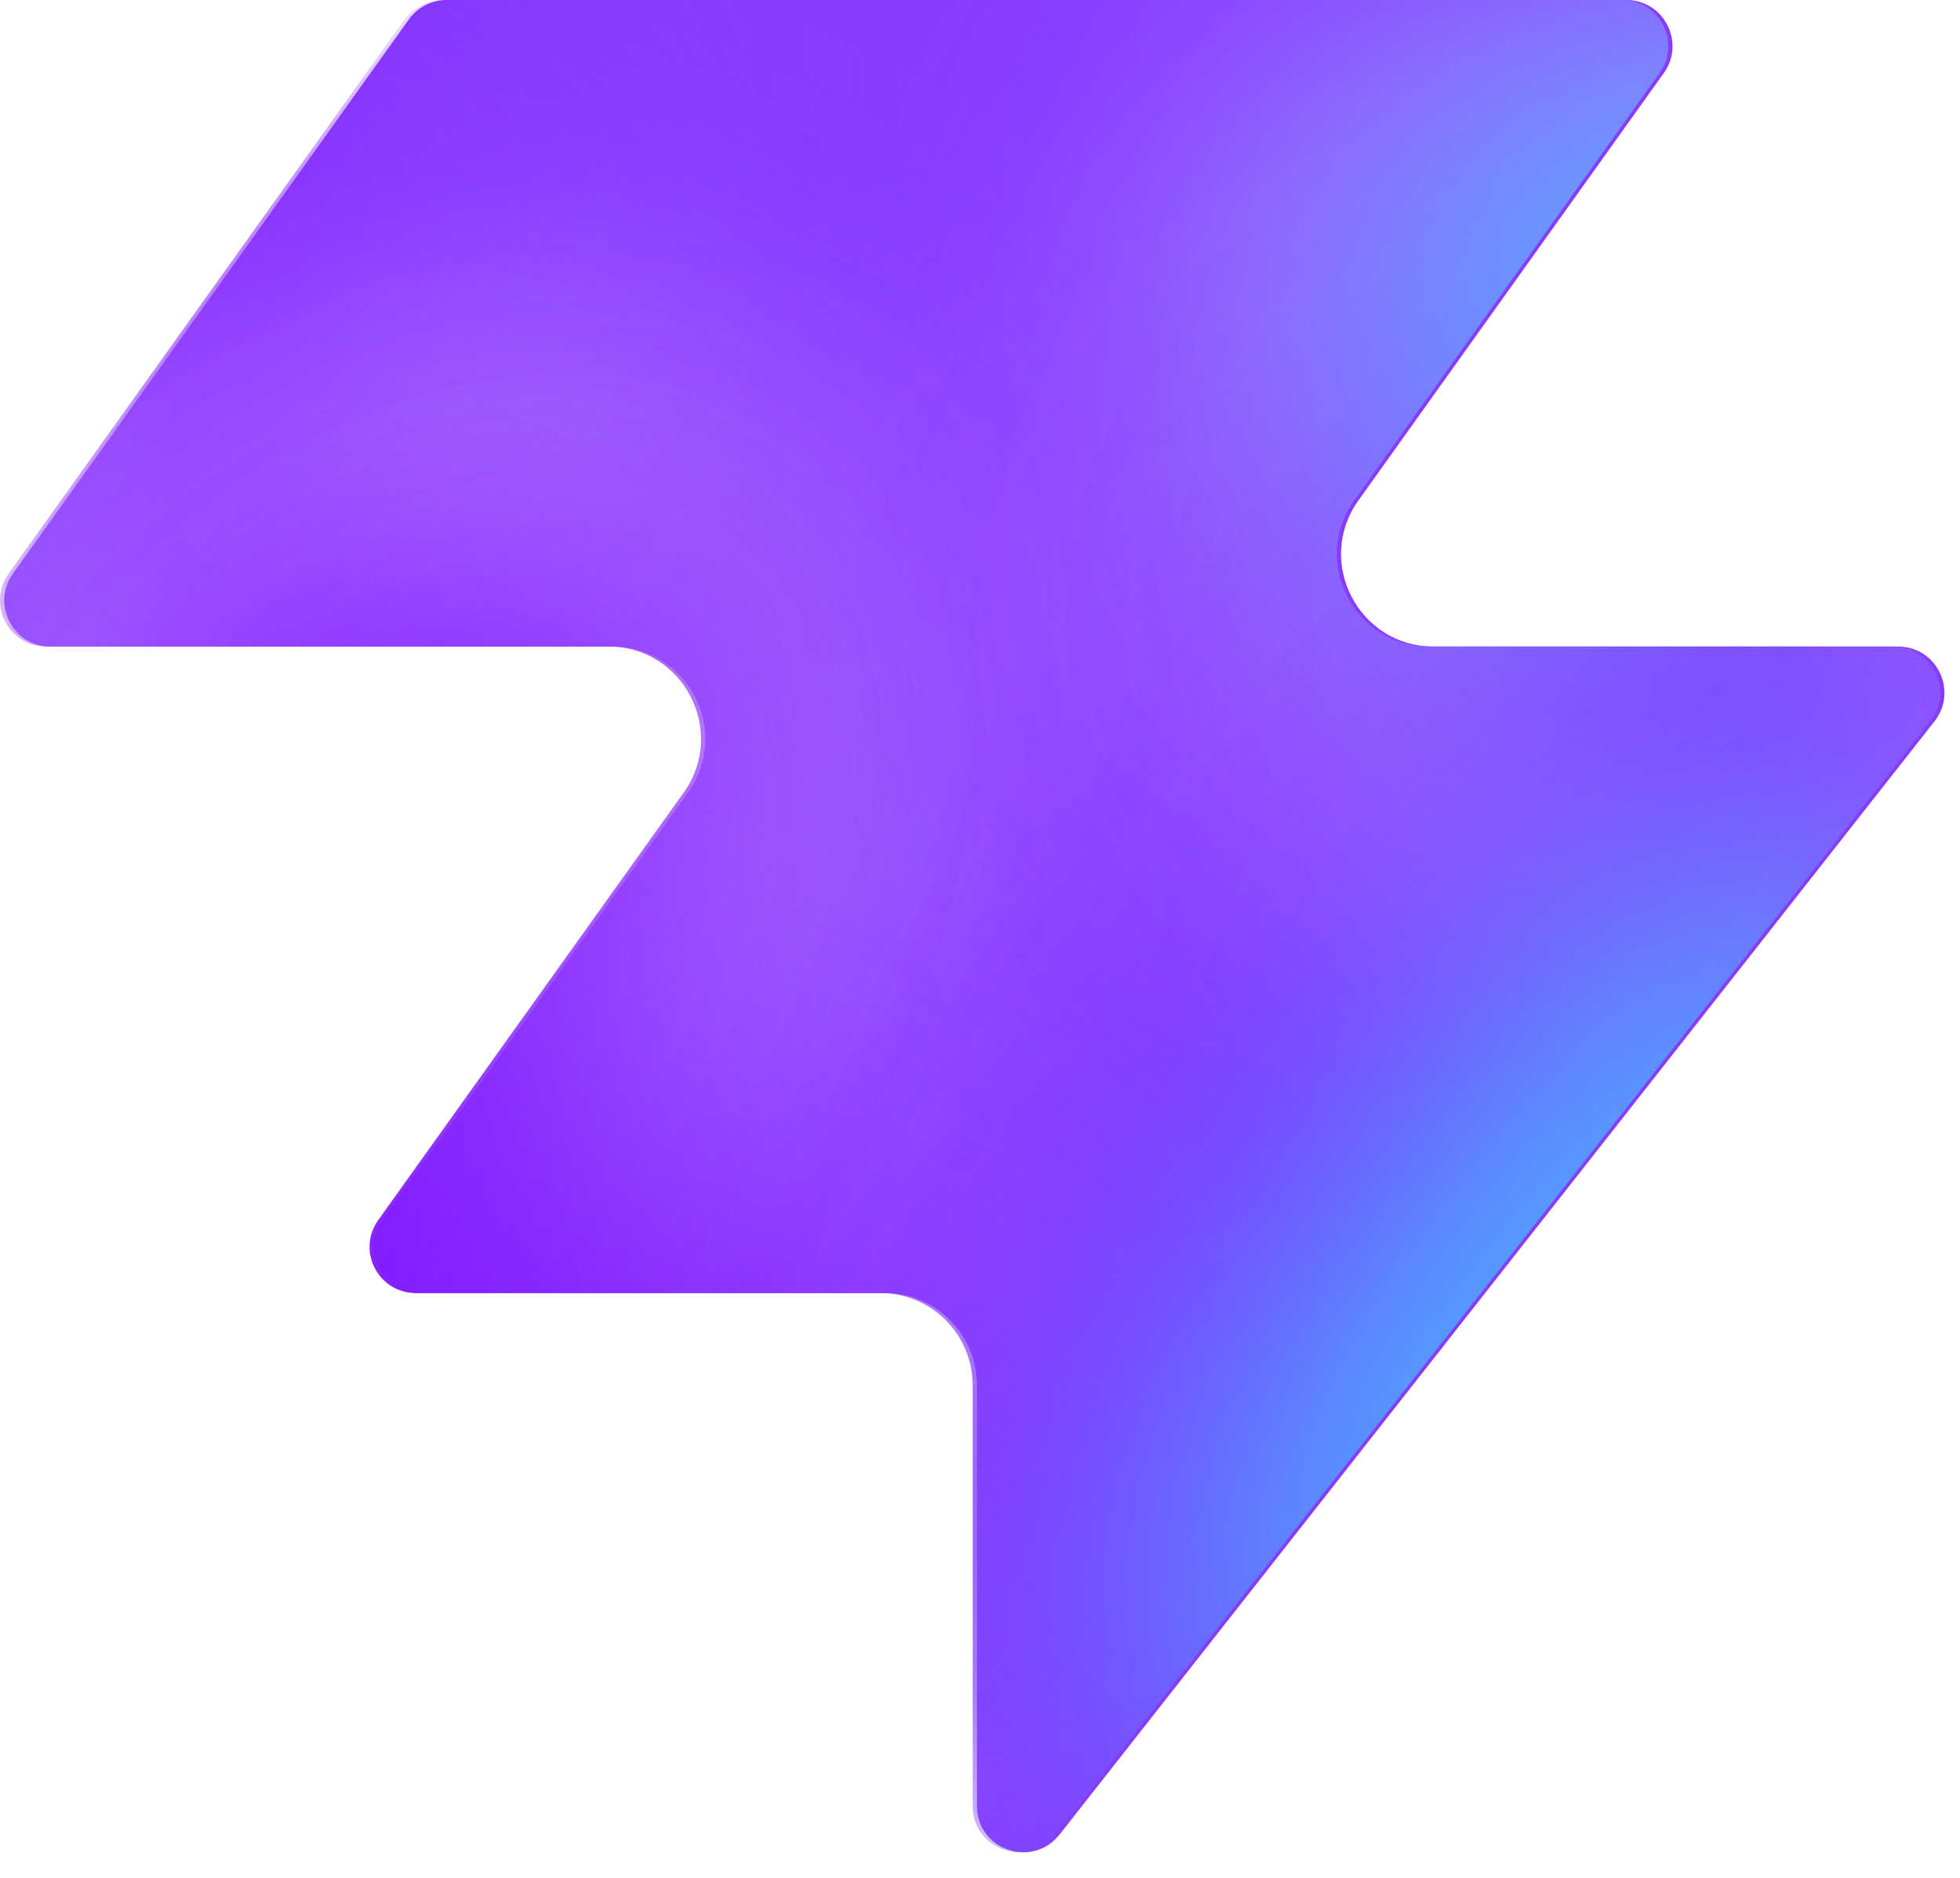
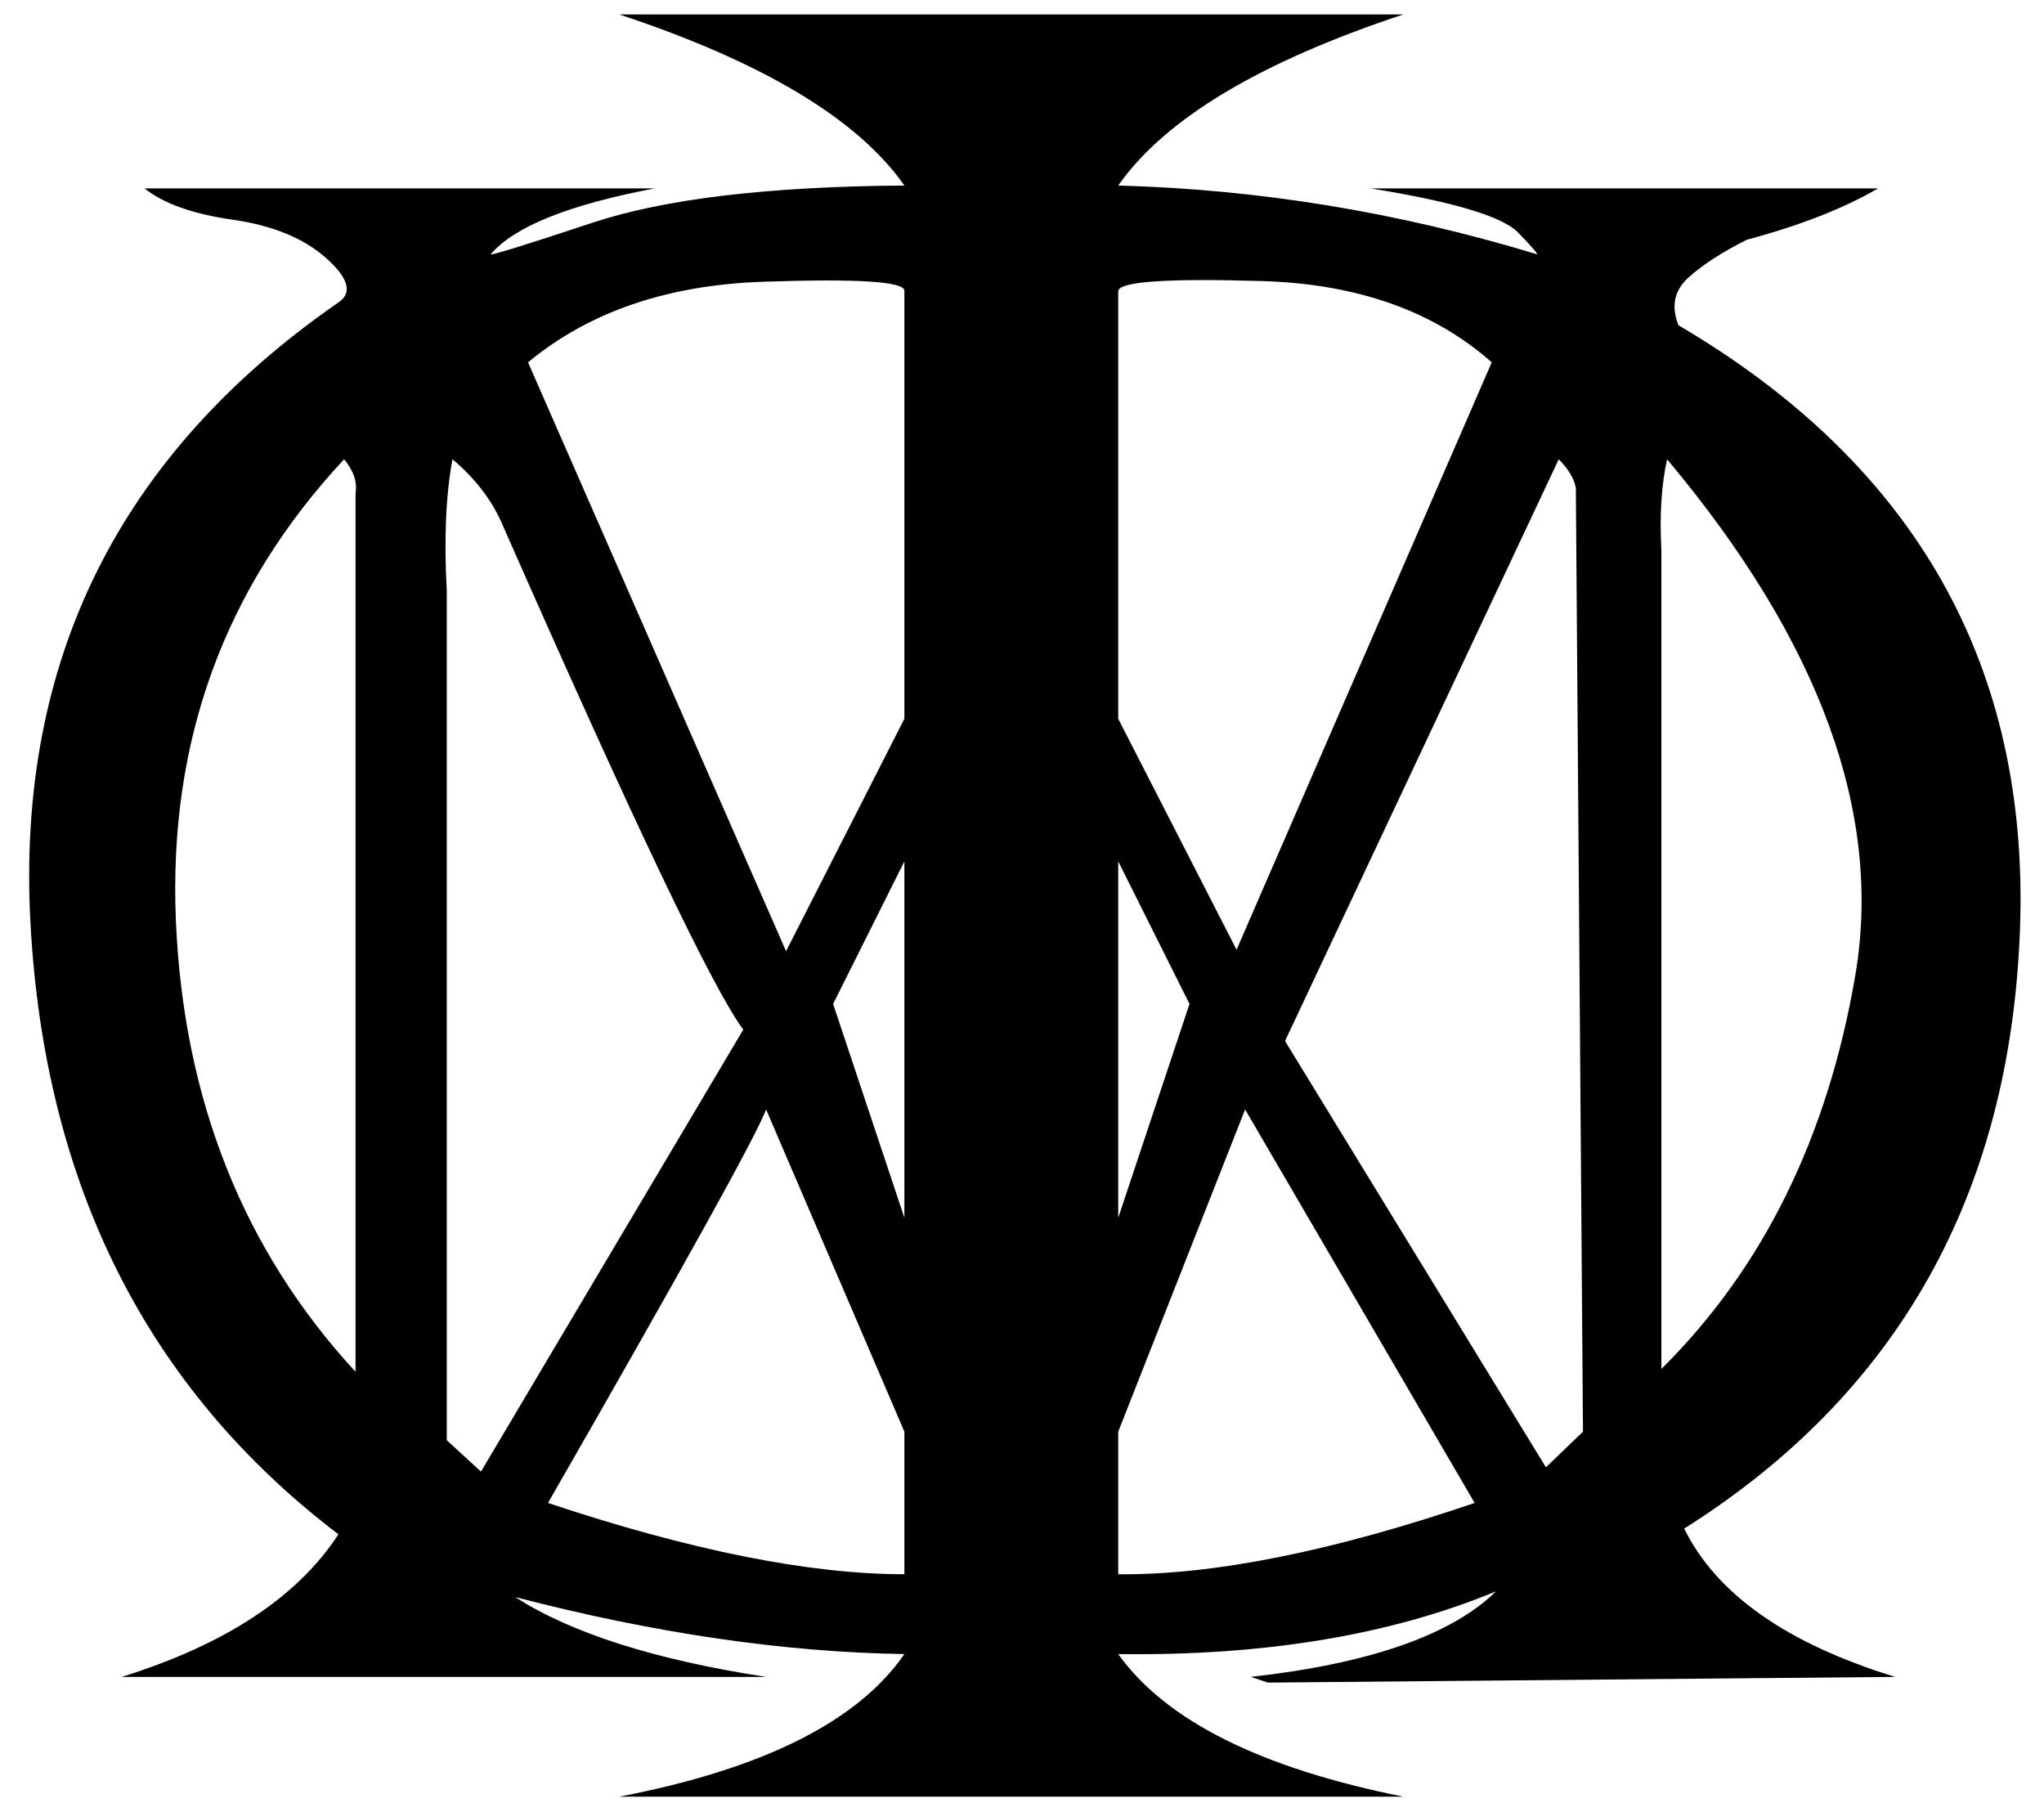
- <svg xmlns="http://www.w3.org/2000/svg" width="48" height="46" fill="none" viewBox="0 0 48 46">
-   <path fill="#863bff" d="M25.946 44.938c-.664.845-2.021.375-2.021-.698V33.937a2.26 2.26 0 0 0-2.262-2.262H10.287c-.92 0-1.456-1.04-.92-1.788l7.48-10.471c1.07-1.497 0-3.578-1.842-3.578H1.237c-.92 0-1.456-1.04-.92-1.788L10.013.474c.214-.297.556-.474.92-.474h28.894c.92 0 1.456 1.04.92 1.788l-7.48 10.471c-1.07 1.498 0 3.579 1.842 3.579h11.377c.943 0 1.473 1.088.89 1.83L25.947 44.94z" style="fill:#863bff;fill:color(display-p3 .525 .23 1);fill-opacity:1" />
-   <mask id="a" width="48" height="46" x="0" y="0" maskUnits="userSpaceOnUse" style="mask-type:alpha">
-     <path fill="#000" d="M25.842 44.938c-.664.844-2.021.375-2.021-.698V33.937a2.26 2.26 0 0 0-2.262-2.262H10.183c-.92 0-1.456-1.04-.92-1.788l7.48-10.471c1.07-1.498 0-3.579-1.842-3.579H1.133c-.92 0-1.456-1.04-.92-1.787L9.91.473c.214-.297.556-.474.92-.474h28.894c.92 0 1.456 1.04.92 1.788l-7.48 10.471c-1.07 1.498 0 3.578 1.842 3.578h11.377c.943 0 1.473 1.088.89 1.832L25.843 44.94z" style="fill:#000;fill-opacity:1" />
-   </mask>
-   <g mask="url(#a)">
-     <g filter="url(#b)">
-       <ellipse cx="5.508" cy="14.704" fill="#ede6ff" rx="5.508" ry="14.704" style="fill:#ede6ff;fill:color(display-p3 .927 .903 1);fill-opacity:1" transform="matrix(.00324 1 1 -.00324 -4.47 31.516)" />
-     </g>
-     <g filter="url(#c)">
-       <ellipse cx="10.399" cy="29.851" fill="#ede6ff" rx="10.399" ry="29.851" style="fill:#ede6ff;fill:color(display-p3 .927 .903 1);fill-opacity:1" transform="matrix(.00324 1 1 -.00324 -39.328 7.883)" />
-     </g>
-     <g filter="url(#d)">
-       <ellipse cx="5.508" cy="30.487" fill="#7e14ff" rx="5.508" ry="30.487" style="fill:#7e14ff;fill:color(display-p3 .492 .077 1);fill-opacity:1" transform="rotate(89.814 -25.913 -14.639)scale(1 -1)" />
-     </g>
-     <g filter="url(#e)">
-       <ellipse cx="5.508" cy="30.599" fill="#7e14ff" rx="5.508" ry="30.599" style="fill:#7e14ff;fill:color(display-p3 .492 .077 1);fill-opacity:1" transform="rotate(89.814 -32.644 -3.334)scale(1 -1)" />
-     </g>
-     <g filter="url(#f)">
-       <ellipse cx="5.508" cy="30.599" fill="#7e14ff" rx="5.508" ry="30.599" style="fill:#7e14ff;fill:color(display-p3 .492 .077 1);fill-opacity:1" transform="matrix(.00324 1 1 -.00324 -34.34 30.47)" />
-     </g>
-     <g filter="url(#g)">
-       <ellipse cx="14.072" cy="22.078" fill="#ede6ff" rx="14.072" ry="22.078" style="fill:#ede6ff;fill:color(display-p3 .927 .903 1);fill-opacity:1" transform="rotate(93.35 24.506 48.493)scale(-1 1)" />
-     </g>
-     <g filter="url(#h)">
-       <ellipse cx="3.47" cy="21.501" fill="#7e14ff" rx="3.47" ry="21.501" style="fill:#7e14ff;fill:color(display-p3 .492 .077 1);fill-opacity:1" transform="rotate(89.009 28.708 47.59)scale(-1 1)" />
-     </g>
-     <g filter="url(#i)">
-       <ellipse cx="3.47" cy="21.501" fill="#7e14ff" rx="3.47" ry="21.501" style="fill:#7e14ff;fill:color(display-p3 .492 .077 1);fill-opacity:1" transform="rotate(89.009 28.708 47.59)scale(-1 1)" />
-     </g>
-     <g filter="url(#j)">
-       <ellipse cx=".387" cy="8.972" fill="#7e14ff" rx="4.407" ry="29.108" style="fill:#7e14ff;fill:color(display-p3 .492 .077 1);fill-opacity:1" transform="rotate(39.51 .387 8.972)" />
-     </g>
-     <g filter="url(#k)">
-       <ellipse cx="47.523" cy="-6.092" fill="#7e14ff" rx="4.407" ry="29.108" style="fill:#7e14ff;fill:color(display-p3 .492 .077 1);fill-opacity:1" transform="rotate(37.892 47.523 -6.092)" />
-     </g>
-     <g filter="url(#l)">
-       <ellipse cx="41.412" cy="6.333" fill="#47bfff" rx="5.971" ry="9.665" style="fill:#47bfff;fill:color(display-p3 .28 .748 1);fill-opacity:1" transform="rotate(37.892 41.412 6.333)" />
-     </g>
-     <g filter="url(#m)">
-       <ellipse cx="-1.879" cy="38.332" fill="#7e14ff" rx="4.407" ry="29.108" style="fill:#7e14ff;fill:color(display-p3 .492 .077 1);fill-opacity:1" transform="rotate(37.892 -1.88 38.332)" />
-     </g>
-     <g filter="url(#n)">
-       <ellipse cx="-1.879" cy="38.332" fill="#7e14ff" rx="4.407" ry="29.108" style="fill:#7e14ff;fill:color(display-p3 .492 .077 1);fill-opacity:1" transform="rotate(37.892 -1.88 38.332)" />
-     </g>
-     <g filter="url(#o)">
-       <ellipse cx="35.651" cy="29.907" fill="#7e14ff" rx="4.407" ry="29.108" style="fill:#7e14ff;fill:color(display-p3 .492 .077 1);fill-opacity:1" transform="rotate(37.892 35.651 29.907)" />
-     </g>
-     <g filter="url(#p)">
-       <ellipse cx="38.418" cy="32.4" fill="#47bfff" rx="5.971" ry="15.297" style="fill:#47bfff;fill:color(display-p3 .28 .748 1);fill-opacity:1" transform="rotate(37.892 38.418 32.4)" />
-     </g>
-   </g>
-   <defs>
-     <filter id="b" width="60.045" height="41.654" x="-19.77" y="16.149" color-interpolation-filters="sRGB" filterUnits="userSpaceOnUse">
-       <feFlood flood-opacity="0" result="BackgroundImageFix" />
-       <feBlend in="SourceGraphic" in2="BackgroundImageFix" result="shape" />
-       <feGaussianBlur result="effect1_foregroundBlur_2002_17158" stdDeviation="7.659" />
-     </filter>
-     <filter id="c" width="90.34" height="51.437" x="-54.613" y="-7.533" color-interpolation-filters="sRGB" filterUnits="userSpaceOnUse">
-       <feFlood flood-opacity="0" result="BackgroundImageFix" />
-       <feBlend in="SourceGraphic" in2="BackgroundImageFix" result="shape" />
-       <feGaussianBlur result="effect1_foregroundBlur_2002_17158" stdDeviation="7.659" />
-     </filter>
-     <filter id="d" width="79.355" height="29.4" x="-49.64" y="2.03" color-interpolation-filters="sRGB" filterUnits="userSpaceOnUse">
-       <feFlood flood-opacity="0" result="BackgroundImageFix" />
-       <feBlend in="SourceGraphic" in2="BackgroundImageFix" result="shape" />
-       <feGaussianBlur result="effect1_foregroundBlur_2002_17158" stdDeviation="4.596" />
-     </filter>
-     <filter id="e" width="79.579" height="29.4" x="-45.045" y="20.029" color-interpolation-filters="sRGB" filterUnits="userSpaceOnUse">
-       <feFlood flood-opacity="0" result="BackgroundImageFix" />
-       <feBlend in="SourceGraphic" in2="BackgroundImageFix" result="shape" />
-       <feGaussianBlur result="effect1_foregroundBlur_2002_17158" stdDeviation="4.596" />
-     </filter>
-     <filter id="f" width="79.579" height="29.4" x="-43.513" y="21.178" color-interpolation-filters="sRGB" filterUnits="userSpaceOnUse">
-       <feFlood flood-opacity="0" result="BackgroundImageFix" />
-       <feBlend in="SourceGraphic" in2="BackgroundImageFix" result="shape" />
-       <feGaussianBlur result="effect1_foregroundBlur_2002_17158" stdDeviation="4.596" />
-     </filter>
-     <filter id="g" width="74.749" height="58.852" x="15.756" y="-17.901" color-interpolation-filters="sRGB" filterUnits="userSpaceOnUse">
-       <feFlood flood-opacity="0" result="BackgroundImageFix" />
-       <feBlend in="SourceGraphic" in2="BackgroundImageFix" result="shape" />
-       <feGaussianBlur result="effect1_foregroundBlur_2002_17158" stdDeviation="7.659" />
-     </filter>
-     <filter id="h" width="61.377" height="25.362" x="23.548" y="2.284" color-interpolation-filters="sRGB" filterUnits="userSpaceOnUse">
-       <feFlood flood-opacity="0" result="BackgroundImageFix" />
-       <feBlend in="SourceGraphic" in2="BackgroundImageFix" result="shape" />
-       <feGaussianBlur result="effect1_foregroundBlur_2002_17158" stdDeviation="4.596" />
-     </filter>
-     <filter id="i" width="61.377" height="25.362" x="23.548" y="2.284" color-interpolation-filters="sRGB" filterUnits="userSpaceOnUse">
-       <feFlood flood-opacity="0" result="BackgroundImageFix" />
-       <feBlend in="SourceGraphic" in2="BackgroundImageFix" result="shape" />
-       <feGaussianBlur result="effect1_foregroundBlur_2002_17158" stdDeviation="4.596" />
-     </filter>
-     <filter id="j" width="56.045" height="63.649" x="-27.636" y="-22.853" color-interpolation-filters="sRGB" filterUnits="userSpaceOnUse">
-       <feFlood flood-opacity="0" result="BackgroundImageFix" />
-       <feBlend in="SourceGraphic" in2="BackgroundImageFix" result="shape" />
-       <feGaussianBlur result="effect1_foregroundBlur_2002_17158" stdDeviation="4.596" />
-     </filter>
-     <filter id="k" width="54.814" height="64.646" x="20.116" y="-38.415" color-interpolation-filters="sRGB" filterUnits="userSpaceOnUse">
-       <feFlood flood-opacity="0" result="BackgroundImageFix" />
-       <feBlend in="SourceGraphic" in2="BackgroundImageFix" result="shape" />
-       <feGaussianBlur result="effect1_foregroundBlur_2002_17158" stdDeviation="4.596" />
-     </filter>
-     <filter id="l" width="33.541" height="35.313" x="24.641" y="-11.323" color-interpolation-filters="sRGB" filterUnits="userSpaceOnUse">
-       <feFlood flood-opacity="0" result="BackgroundImageFix" />
-       <feBlend in="SourceGraphic" in2="BackgroundImageFix" result="shape" />
-       <feGaussianBlur result="effect1_foregroundBlur_2002_17158" stdDeviation="4.596" />
-     </filter>
-     <filter id="m" width="54.814" height="64.646" x="-29.286" y="6.009" color-interpolation-filters="sRGB" filterUnits="userSpaceOnUse">
-       <feFlood flood-opacity="0" result="BackgroundImageFix" />
-       <feBlend in="SourceGraphic" in2="BackgroundImageFix" result="shape" />
-       <feGaussianBlur result="effect1_foregroundBlur_2002_17158" stdDeviation="4.596" />
-     </filter>
-     <filter id="n" width="54.814" height="64.646" x="-29.286" y="6.009" color-interpolation-filters="sRGB" filterUnits="userSpaceOnUse">
-       <feFlood flood-opacity="0" result="BackgroundImageFix" />
-       <feBlend in="SourceGraphic" in2="BackgroundImageFix" result="shape" />
-       <feGaussianBlur result="effect1_foregroundBlur_2002_17158" stdDeviation="4.596" />
-     </filter>
-     <filter id="o" width="54.814" height="64.646" x="8.244" y="-2.416" color-interpolation-filters="sRGB" filterUnits="userSpaceOnUse">
-       <feFlood flood-opacity="0" result="BackgroundImageFix" />
-       <feBlend in="SourceGraphic" in2="BackgroundImageFix" result="shape" />
-       <feGaussianBlur result="effect1_foregroundBlur_2002_17158" stdDeviation="4.596" />
-     </filter>
-     <filter id="p" width="39.409" height="43.623" x="18.713" y="10.588" color-interpolation-filters="sRGB" filterUnits="userSpaceOnUse">
-       <feFlood flood-opacity="0" result="BackgroundImageFix" />
-       <feBlend in="SourceGraphic" in2="BackgroundImageFix" result="shape" />
-       <feGaussianBlur result="effect1_foregroundBlur_2002_17158" stdDeviation="4.596" />
-     </filter>
-   </defs>
+ <svg xmlns="http://www.w3.org/2000/svg" viewBox="164 109 281 249" fill="currentColor" role="img" aria-label="Dream Theater Majesty symbol">
+   <path d="M 249.133,110.985 C 268.863,117.518 281.929,125.358 288.331,134.504 C 269.647,134.635 255.372,136.333 245.508,139.599 C 235.643,142.866 230.972,144.303 231.494,143.911 C 234.761,140.122 242.274,137.117 254.033,134.896 L 183.869,134.896 C 186.483,136.986 190.533,138.424 196.021,139.207 C 201.508,139.992 205.787,141.756 208.858,144.499 C 211.928,147.243 212.484,149.268 210.524,150.575 C 180.342,171.48 166.23,199.931 168.19,235.928 C 170.15,271.924 184.261,299.918 210.524,319.908 C 204.905,328.532 194.975,335.065 180.734,339.507 L 269.32,339.507 C 254.033,337.155 242.535,333.497 234.826,328.532 C 253.902,333.497 271.737,336.11 288.331,336.371 C 281.929,345.648 268.863,352.181 249.133,355.97 L 356.927,355.97 C 337.328,352.05 324.262,345.517 317.729,336.371 C 337.85,336.633 355.163,333.758 369.666,327.748 C 363.525,333.758 352.288,337.678 335.956,339.507 L 338.308,340.291 L 424.543,339.507 C 409.647,334.934 399.979,328.14 395.536,319.124 C 424.934,300.571 440.319,273.165 441.692,236.907 C 443.063,200.65 427.417,172.918 394.752,153.711 C 393.707,151.098 394.164,148.909 396.124,147.145 C 398.084,145.381 400.763,143.65 404.16,141.951 C 411.477,139.992 417.487,137.64 422.191,134.896 L 352.419,134.896 C 363.786,136.725 370.548,138.75 372.704,140.971 C 374.859,143.193 375.676,144.173 375.154,143.911 C 356.208,138.162 337.066,135.027 317.729,134.504 C 324.131,125.358 337.197,117.518 356.927,110.985 L 249.133,110.985 L 249.133,110.985 z M 268.83,147.733 C 281.961,147.276 288.462,147.7 288.331,149.007 L 288.331,207.803 L 272.064,239.749 L 236.59,158.806 C 244.952,151.882 255.699,148.19 268.83,147.733 L 268.83,147.733 z M 337.524,147.635 C 350.59,148.027 361.108,151.751 369.078,158.806 L 333.996,239.553 L 317.729,207.803 L 317.729,149.007 C 317.86,147.7 324.458,147.243 337.524,147.635 L 337.524,147.635 z M 211.308,172.133 C 212.614,173.702 213.137,175.269 212.876,176.837 L 212.876,297.566 C 197.458,280.842 189.226,260.165 188.181,235.536 C 187.136,210.907 194.845,189.773 211.308,172.133 L 211.308,172.133 z M 226.203,172.133 C 229.469,174.877 231.821,178.013 233.258,181.541 C 251.159,222.176 262.134,245.172 266.184,250.529 L 230.123,311.285 L 225.419,306.973 L 225.419,190.164 C 225.027,183.109 225.288,177.099 226.203,172.133 L 226.203,172.133 z M 378.289,172.133 C 379.596,173.44 380.38,174.747 380.641,176.053 L 381.621,305.797 L 376.526,310.697 L 340.66,252.097 L 378.289,172.133 L 378.289,172.133 z M 393.185,172.133 C 414.22,197.22 422.844,220.869 419.055,243.081 C 415.266,265.293 406.381,283.324 392.401,297.174 L 392.401,184.677 C 392.139,179.842 392.4,175.661 393.185,172.133 L 393.185,172.133 z M 327.529,247.001 L 317.729,276.399 L 317.729,227.402 L 327.529,247.001 z M 288.331,276.399 L 278.532,247.001 L 288.331,227.402 L 288.331,276.399 z M 288.331,305.797 L 288.331,325.396 C 275.265,325.396 258.933,322.13 239.334,315.597 C 258.018,283.063 268.013,265.032 269.32,261.504 L 288.331,305.797 z M 366.726,315.597 C 347.127,322.26 330.795,325.527 317.729,325.396 L 317.729,305.797 L 335.172,261.504 L 366.726,315.597 z" />
</svg>
